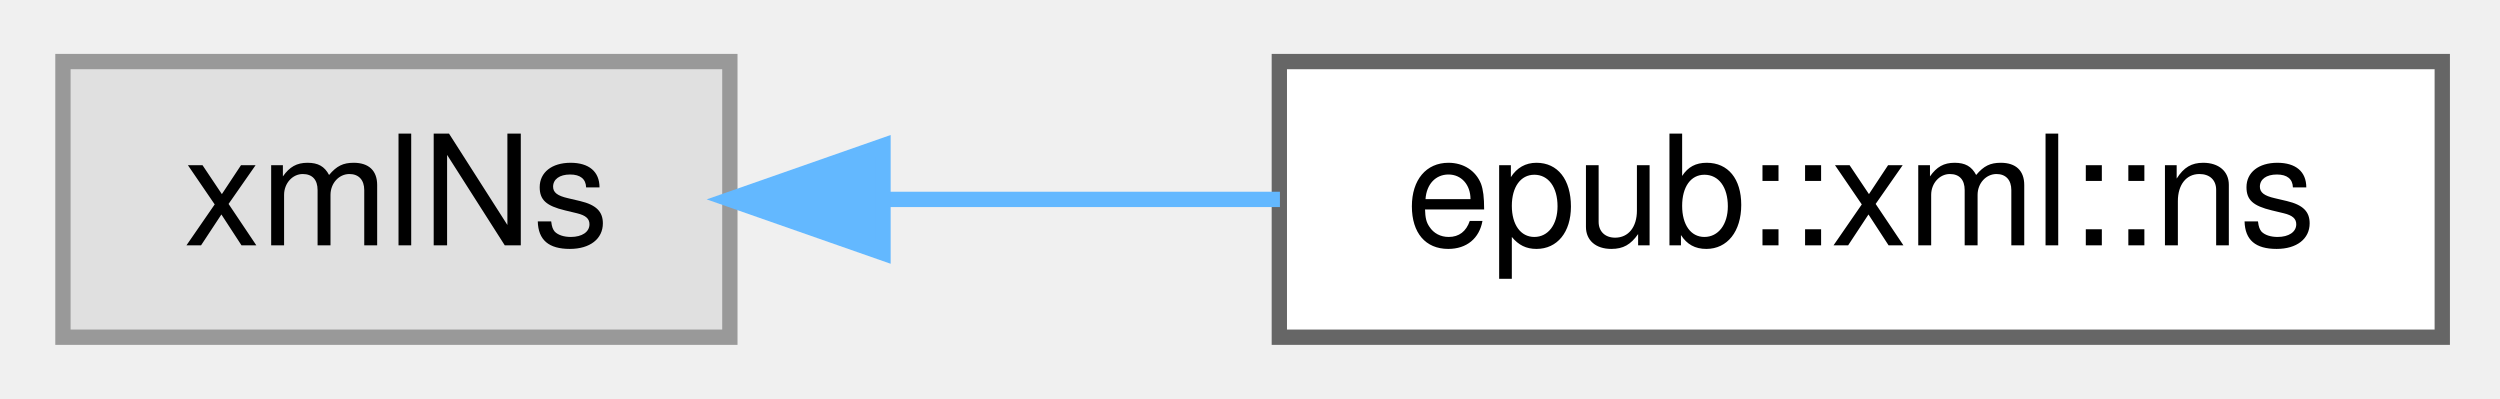
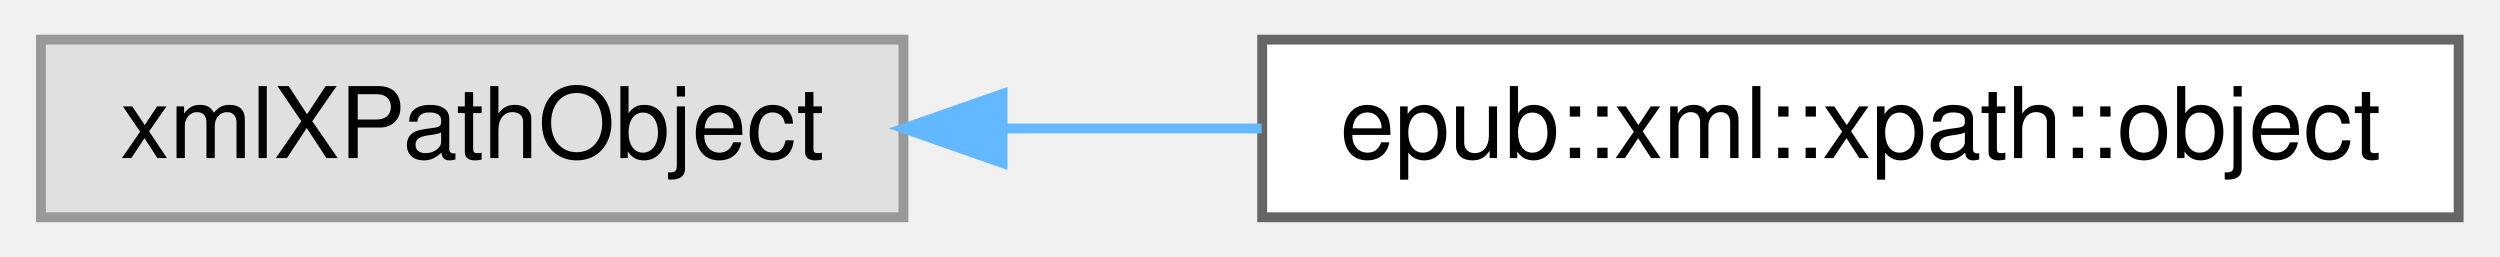
- <svg xmlns="http://www.w3.org/2000/svg" xmlns:xlink="http://www.w3.org/1999/xlink" width="163pt" height="26pt" viewBox="0.00 0.00 163.25 26.00">
+ <svg xmlns="http://www.w3.org/2000/svg" xmlns:xlink="http://www.w3.org/1999/xlink" width="253pt" height="26pt" viewBox="0.00 0.00 253.31 26.00">
  <g id="graph0" class="graph" transform="scale(1 1) rotate(0) translate(4 22)">
    <g id="Node000000" class="node">
      <g id="a_Node000000">
        <a xlink:title=" ">
-           <polygon fill="#e0e0e0" stroke="#999999" points="43.66,-18 0.11,-18 0.11,0 43.66,0 43.66,-18" />
-           <text text-anchor="middle" x="21.89" y="-6" font-family="Helvetica,sans-Serif" font-size="10.00">xmlNs</text>
+           <polygon fill="#e0e0e0" stroke="#999999" points="87.54,-18 0.15,-18 0.15,0 87.54,0 87.54,-18" />
+           <text text-anchor="middle" x="43.85" y="-6" font-family="Helvetica,sans-Serif" font-size="10.00">xmlXPathObject</text>
        </a>
      </g>
    </g>
    <g id="Node000001" class="node">
      <g id="a_Node000001">
-         <a xlink:href="structepub_1_1xml_1_1ns.html" target="_top" xlink:title=" ">
-           <polygon fill="white" stroke="#666666" points="155.48,-18 79.54,-18 79.54,0 155.48,0 155.48,-18" />
-           <text text-anchor="middle" x="117.51" y="-6" font-family="Helvetica,sans-Serif" font-size="10.00">epub::xml::ns</text>
+         <a xlink:href="structepub_1_1xml_1_1xpath_1_1object.html" target="_top" xlink:title=" ">
+           <polygon fill="white" stroke="#666666" points="245.12,-18 123.89,-18 123.89,0 245.12,0 245.12,-18" />
+           <text text-anchor="middle" x="184.5" y="-6" font-family="Helvetica,sans-Serif" font-size="10.00">epub::xml::xpath::object</text>
        </a>
      </g>
    </g>
-     <g id="edge22_Node000000_Node000001" class="edge">
-       <g id="a_edge22_Node000000_Node000001">
+     <g id="edge23_Node000000_Node000001" class="edge">
+       <g id="a_edge23_Node000000_Node000001">
        <a xlink:title=" ">
-           <path fill="none" stroke="#63b8ff" d="M53.94,-9C62.15,-9 71.09,-9 79.58,-9" />
-           <polygon fill="#63b8ff" stroke="#63b8ff" points="53.66,-5.5 43.66,-9 53.66,-12.5 53.66,-5.5" />
+           <path fill="none" stroke="#63b8ff" d="M97.76,-9C106.29,-9 115.16,-9 123.83,-9" />
+           <polygon fill="#63b8ff" stroke="#63b8ff" points="97.58,-5.5 87.58,-9 97.58,-12.5 97.58,-5.5" />
        </a>
      </g>
    </g>
  </g>
</svg>
